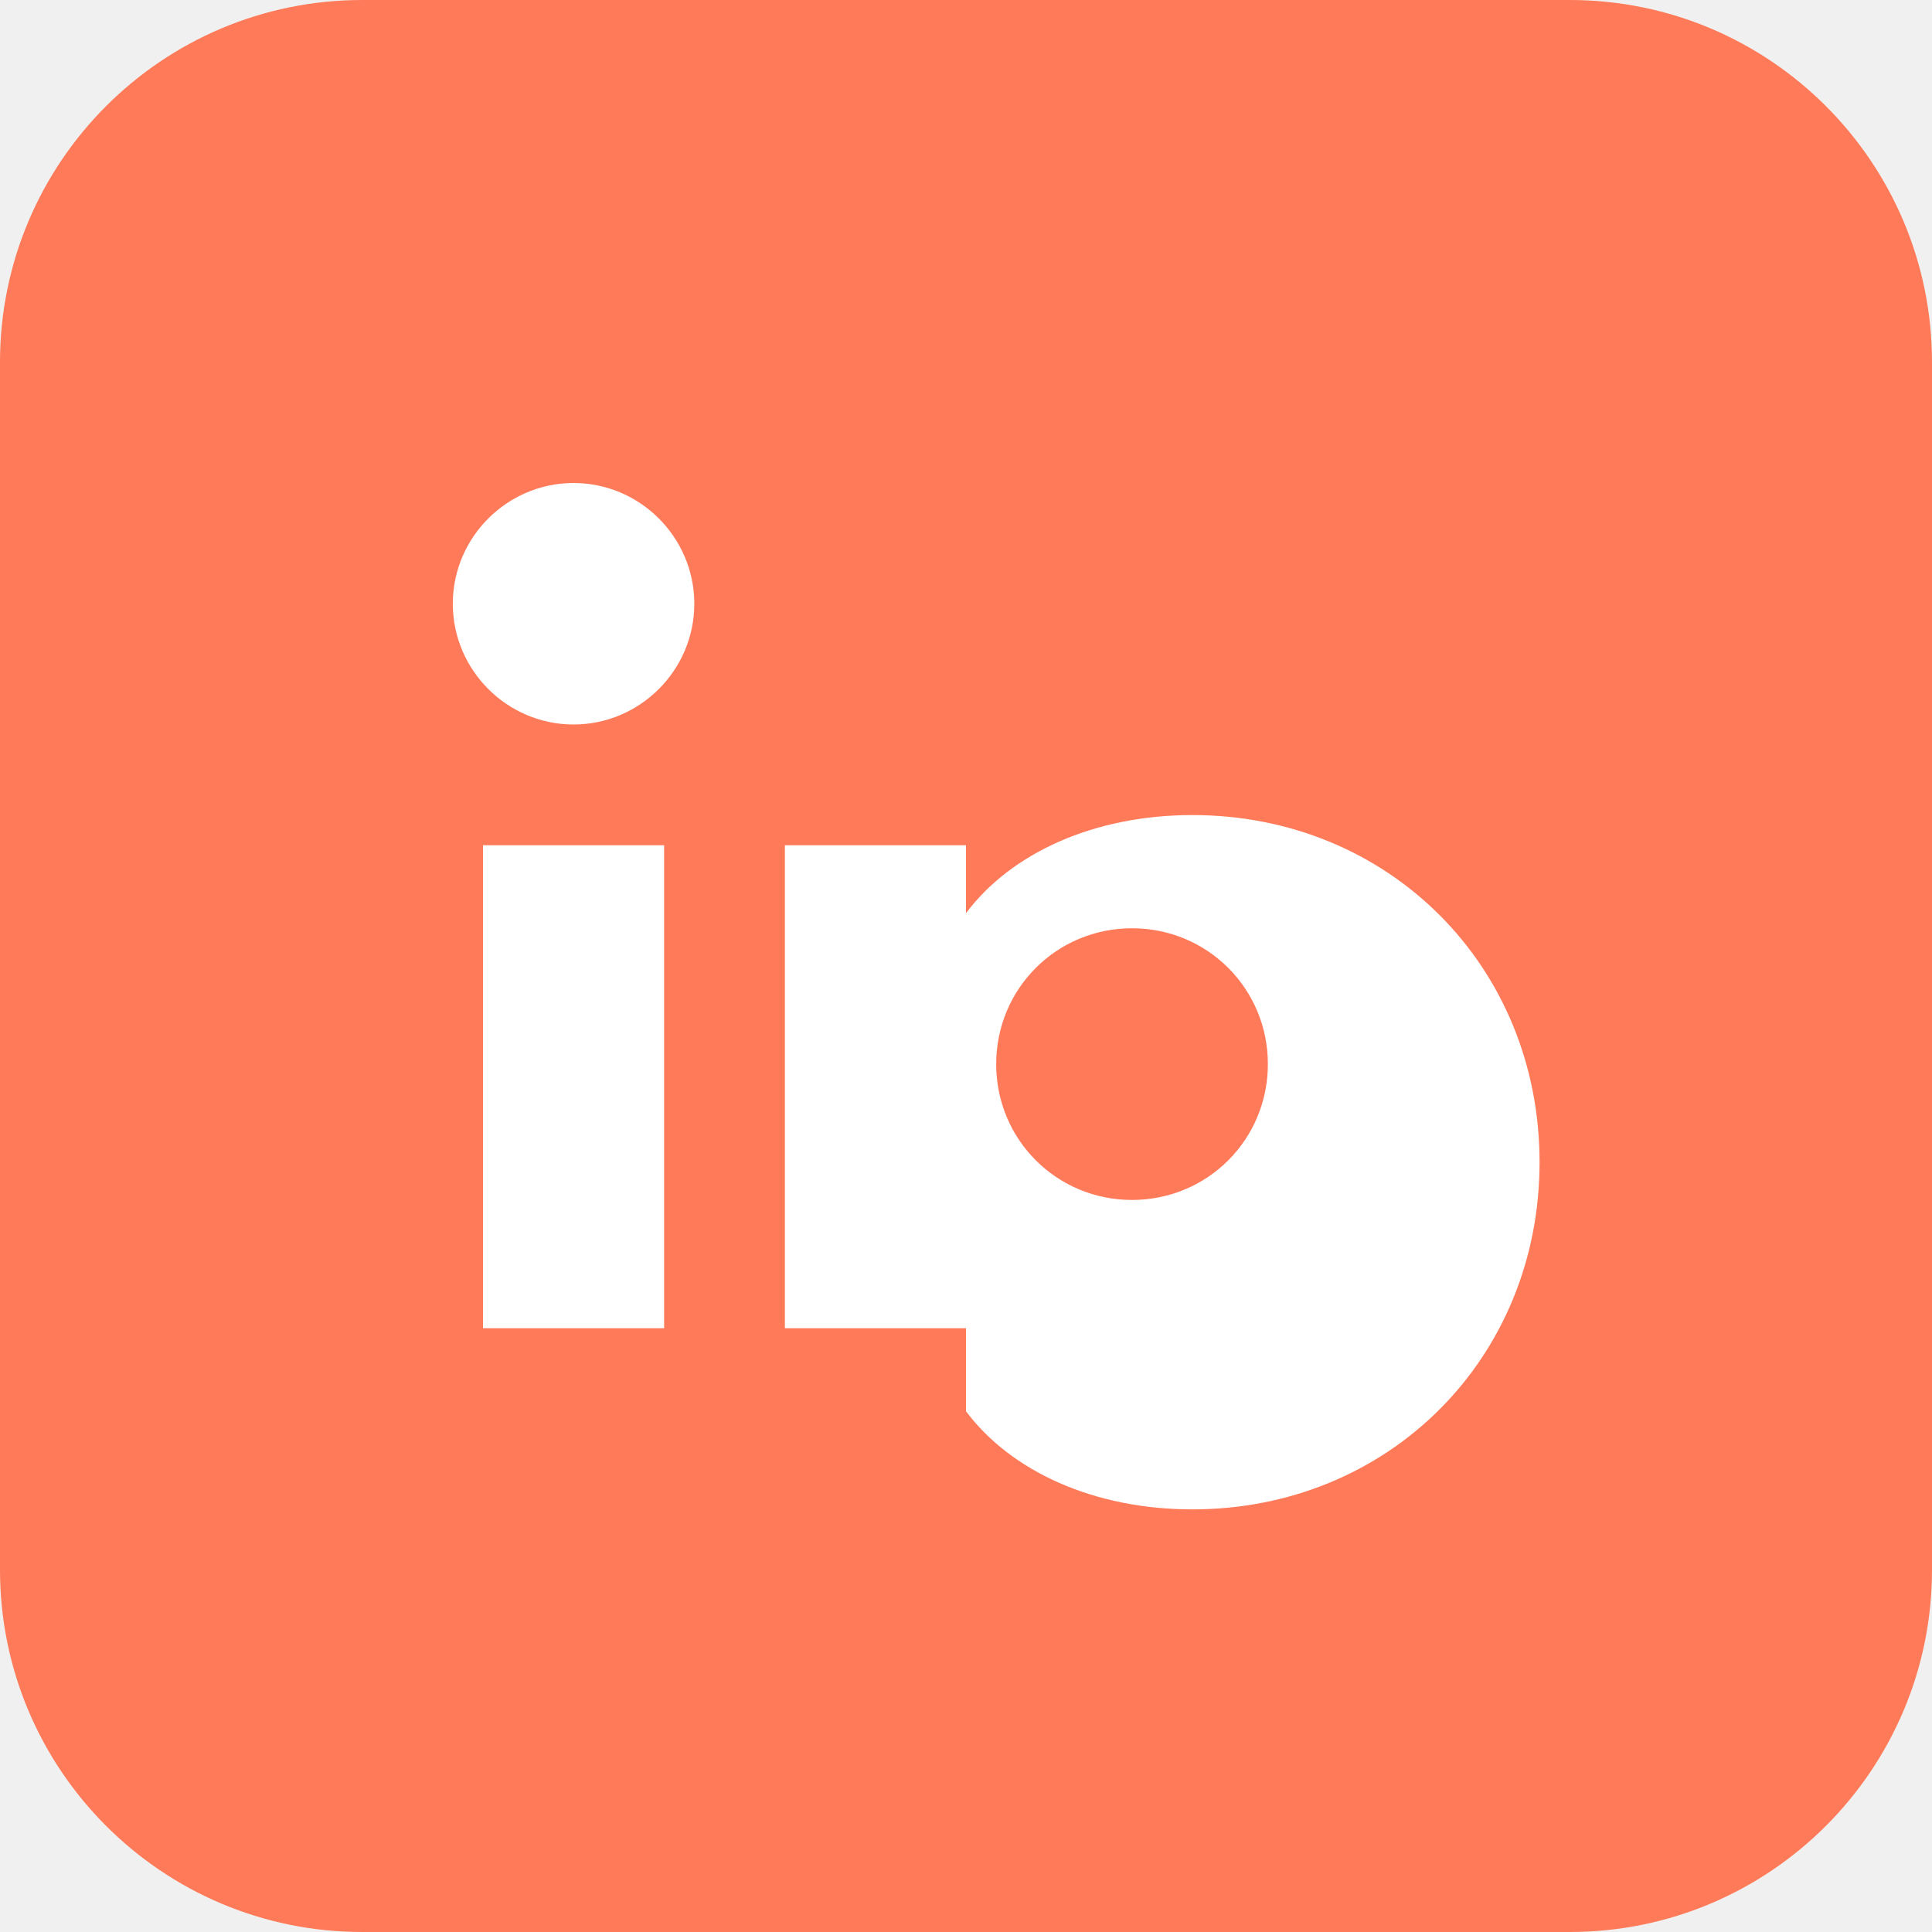
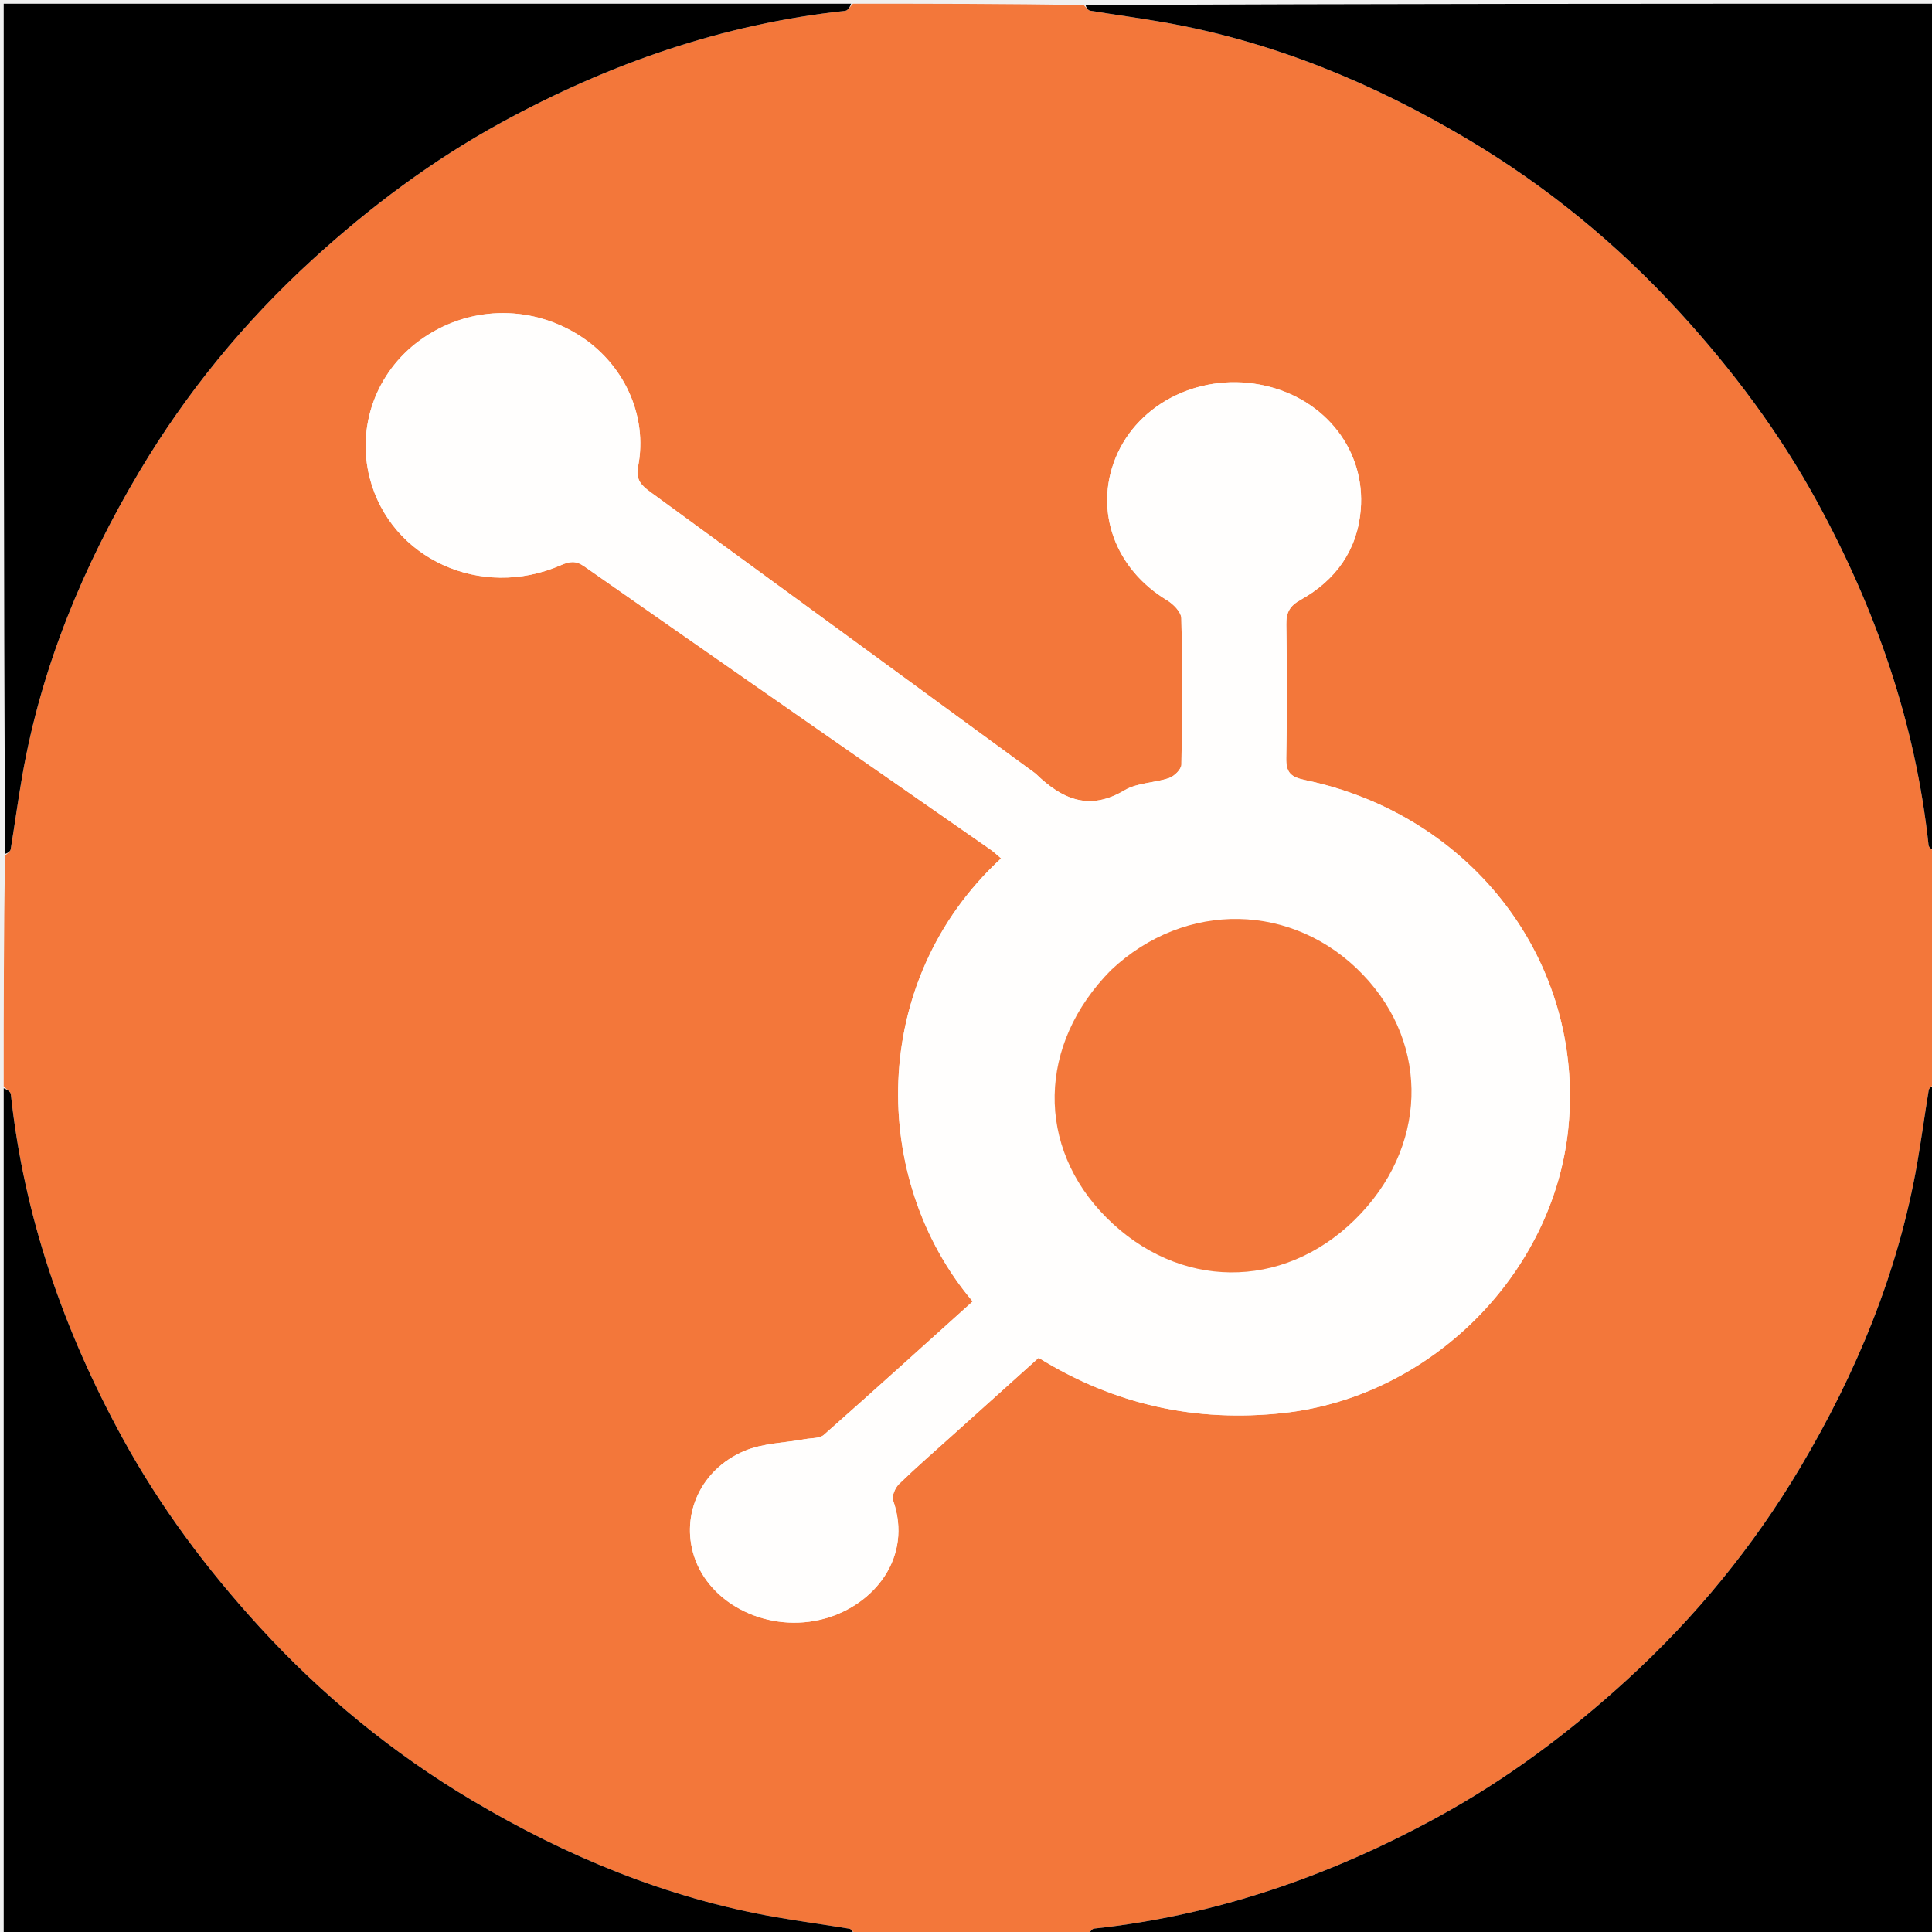
- <svg xmlns="http://www.w3.org/2000/svg" viewBox="0 0 128 128">
-   <rect width="128" height="128" rx="24" fill="#ff7a59" />
-   <path fill="#fff" d="M52 88V56h12v4.5c3-4 8.5-6.5 15-6.5 13 0 23 10 23 23s-10 23-23 23c-6.5 0-12-2.5-15-6.5V88H52zm23-8.5c5 0 9-4 9-9s-4-9-9-9-9 4-9 9 4 9 9 9zM38 48c-4.4 0-8-3.6-8-8s3.6-8 8-8 8 3.6 8 8-3.6 8-8 8zm6 8v32H32V56h12z" />
+ <svg xmlns="http://www.w3.org/2000/svg" version="1.1" id="Layer_1" x="0px" y="0px" width="100%" viewBox="0 0 521 521" enable-background="new 0 0 521 521" xml:space="preserve">
+   <path fill="#F3773A" opacity="1" stroke="none" d=" M230,1   C250.688,1 271.375,1 292.256,1.371   C292.963,2.136 293.434,2.793 293.998,2.885   C300.6,3.97 307.235,4.858 313.824,6.011   C343.195,11.151 370.343,22.419 395.765,37.536   C417.056,50.197 436.13,65.805 452.978,84.231   C467.293,99.888 479.842,116.686 489.98,135.226   C505.821,164.197 516.541,194.911 520.082,227.927   C520.162,228.678 521.336,229.312 522,230   C522,250.688 522,271.375 521.629,292.256   C520.864,292.963 520.207,293.434 520.115,293.997   C519.03,300.599 518.14,307.233 516.99,313.823   C511.86,343.2 500.571,370.343 485.46,395.769   C472.805,417.062 457.198,436.136 438.767,452.977   C423.106,467.288 406.307,479.832 387.764,489.976   C358.793,505.824 328.082,516.529 295.073,520.082   C294.322,520.163 293.688,521.336 293,522   C272.312,522 251.625,522 230.744,521.629   C230.037,520.864 229.566,520.207 229.002,520.115   C222.4,519.03 215.765,518.143 209.176,516.989   C179.805,511.848 152.656,500.583 127.235,485.464   C105.944,472.802 86.871,457.191 70.019,438.768   C55.7,423.113 43.159,406.31 33.02,387.772   C17.175,358.803 6.462,328.087 2.918,295.073   C2.837,294.322 1.664,293.688 1,293   C1,272.312 1,251.625 1.371,230.744   C2.136,230.037 2.793,229.566 2.885,229.002   C3.97,222.4 4.857,215.765 6.011,209.176   C11.151,179.805 22.417,152.657 37.536,127.236   C50.198,105.945 65.804,86.869 84.232,70.022   C99.89,55.707 116.688,43.158 135.228,33.019   C164.198,17.178 194.912,6.46 227.927,2.918   C228.678,2.837 229.312,1.664 230,1  M279.066,208.456   C244.504,183.181 209.951,157.893 175.36,132.657   C172.935,130.887 171.377,129.355 172.076,125.787   C174.771,112.035 168.181,97.91 155.968,90.3   C142.592,81.965 125.865,82.551 113.192,91.798   C101.425,100.383 96.111,115.037 99.719,128.948   C105.361,150.698 129.666,161.824 151.238,152.413   C153.592,151.387 155.235,151.111 157.552,152.732   C193.997,178.234 230.526,203.616 267.025,229.042   C268.054,229.758 268.963,230.647 269.958,231.48   C233.891,264.795 234.717,318.366 262.3,350.957   C248.957,362.971 235.645,375.042 222.174,386.933   C221.036,387.938 218.84,387.77 217.125,388.088   C211.624,389.108 205.717,389.156 200.696,391.294   C188.93,396.303 183.582,408.4 187.159,419.611   C191.383,432.854 207.518,440.613 222.426,436.47   C235.833,432.746 246.184,419.859 240.849,404.606   C240.438,403.429 241.408,401.194 242.448,400.184   C247.108,395.661 252.021,391.398 256.851,387.051   C264.624,380.055 272.403,373.066 280.081,366.163   C300.638,378.883 322.5,383.591 346.004,381.051   C385.823,376.748 419.083,343.477 422.946,304.019   C427.292,259.636 397.222,219.82 351.961,210.365   C348.094,209.558 346.772,208.355 346.861,204.356   C347.125,192.365 347.071,180.361 346.88,168.367   C346.828,165.108 347.831,163.38 350.743,161.752   C360.191,156.47 366.04,148.398 366.948,137.447   C368.264,121.571 357.536,107.802 341.346,104.055   C324.252,100.099 306.88,108.47 300.788,123.6   C295.019,137.926 300.774,153.478 314.713,161.872   C316.412,162.895 318.526,165.045 318.566,166.718   C318.882,179.874 318.832,193.043 318.587,206.203   C318.563,207.467 316.66,209.329 315.251,209.814   C311.333,211.162 306.691,211.055 303.275,213.096   C293.861,218.72 286.544,215.715 279.066,208.456  z" />
+   <path fill="#000000" opacity="1" stroke="none" d=" M229.531,1   C229.312,1.664 228.678,2.837 227.927,2.918   C194.912,6.46 164.198,17.178 135.228,33.019   C116.688,43.158 99.89,55.707 84.232,70.022   C65.804,86.869 50.198,105.945 37.536,127.236   C22.417,152.657 11.151,179.805 6.011,209.176   C4.857,215.765 3.97,222.4 2.885,229.002   C2.793,229.566 2.136,230.037 1.371,230.275   C1,153.74 1,77.479 1,1   C77.021,1 153.042,1 229.531,1  z" />
+   <path fill="#000000" opacity="1" stroke="none" d=" M522,229.531   C521.336,229.312 520.162,228.678 520.082,227.927   C516.541,194.911 505.821,164.197 489.98,135.226   C479.842,116.686 467.293,99.888 452.978,84.231   C436.13,65.805 417.056,50.197 395.765,37.536   C370.343,22.419 343.195,11.151 313.824,6.011   C307.235,4.858 300.6,3.97 293.998,2.885   C293.434,2.793 292.963,2.136 292.725,1.371   C369.26,1 445.521,1 522,1   C522,77.021 522,153.042 522,229.531  z" />
+   <path fill="#000000" opacity="1" stroke="none" d=" M1,293.469   C1.664,293.688 2.837,294.322 2.918,295.073   C6.462,328.087 17.175,358.803 33.02,387.772   C43.159,406.31 55.7,423.113 70.019,438.768   C86.871,457.191 105.944,472.802 127.235,485.464   C152.656,500.583 179.805,511.848 209.176,516.989   C215.765,518.143 222.4,519.03 229.002,520.115   C229.566,520.207 230.037,520.864 230.275,521.629   C153.74,522 77.479,522 1,522   C1,445.979 1,369.958 1,293.469  z" />
+   <path fill="#000000" opacity="1" stroke="none" d=" M293.469,522   C293.688,521.336 294.322,520.163 295.073,520.082   C328.082,516.529 358.793,505.824 387.764,489.976   C406.307,479.832 423.106,467.288 438.767,452.977   C457.198,436.136 472.805,417.062 485.46,395.769   C500.571,370.343 511.86,343.2 516.99,313.823   C518.14,307.233 519.03,300.599 520.115,293.997   C520.207,293.434 520.864,292.963 521.629,292.725   C522,369.26 522,445.521 522,522   C445.979,522 369.958,522 293.469,522  z" />
+   <path fill="#FFFEFD" opacity="1" stroke="none" d=" M279.352,208.674   C286.544,215.715 293.861,218.72 303.275,213.096   C306.691,211.055 311.333,211.162 315.251,209.814   C316.66,209.329 318.563,207.467 318.587,206.203   C318.832,193.043 318.882,179.874 318.566,166.718   C318.526,165.045 316.412,162.895 314.713,161.872   C300.774,153.478 295.019,137.926 300.788,123.6   C306.88,108.47 324.252,100.099 341.346,104.055   C357.536,107.802 368.264,121.571 366.948,137.447   C366.04,148.398 360.191,156.47 350.743,161.752   C347.831,163.38 346.828,165.108 346.88,168.367   C347.071,180.361 347.125,192.365 346.861,204.356   C346.772,208.355 348.094,209.558 351.961,210.365   C397.222,219.82 427.292,259.636 422.946,304.019   C419.083,343.477 385.823,376.748 346.004,381.051   C322.5,383.591 300.638,378.883 280.081,366.163   C272.403,373.066 264.624,380.055 256.851,387.051   C252.021,391.398 247.108,395.661 242.448,400.184   C241.408,401.194 240.438,403.429 240.849,404.606   C246.184,419.859 235.833,432.746 222.426,436.47   C207.518,440.613 191.383,432.854 187.159,419.611   C183.582,408.4 188.93,396.303 200.696,391.294   C205.717,389.156 211.624,389.108 217.125,388.088   C218.84,387.77 221.036,387.938 222.174,386.933   C235.645,375.042 248.957,362.971 262.3,350.957   C234.717,318.366 233.891,264.795 269.958,231.48   C268.963,230.647 268.054,229.758 267.025,229.042   C230.526,203.616 193.997,178.234 157.552,152.732   C155.235,151.111 153.592,151.387 151.238,152.413   C129.666,161.824 105.361,150.698 99.719,128.948   C96.111,115.037 101.425,100.383 113.192,91.798   C125.865,82.551 142.592,81.965 155.968,90.3   C168.181,97.91 174.771,112.035 172.076,125.787   C171.377,129.355 172.935,130.887 175.36,132.657   C209.951,157.893 244.504,183.181 279.352,208.674  M299.355,261.855   C279.773,281.662 279.348,309.243 298.332,328.304   C317.764,347.815 345.784,348.084 365.319,328.947   C384.883,309.783 385.805,281.869 367.504,262.802   C348.827,243.341 319.656,242.72 299.355,261.855  z" />
+   <path fill="#F3783B" opacity="1" stroke="none" d=" M299.611,261.608   C319.656,242.72 348.827,243.341 367.504,262.802   C385.805,281.869 384.883,309.783 365.319,328.947   C345.784,348.084 317.764,347.815 298.332,328.304   C279.348,309.243 279.773,281.662 299.611,261.608  z" />
</svg>
